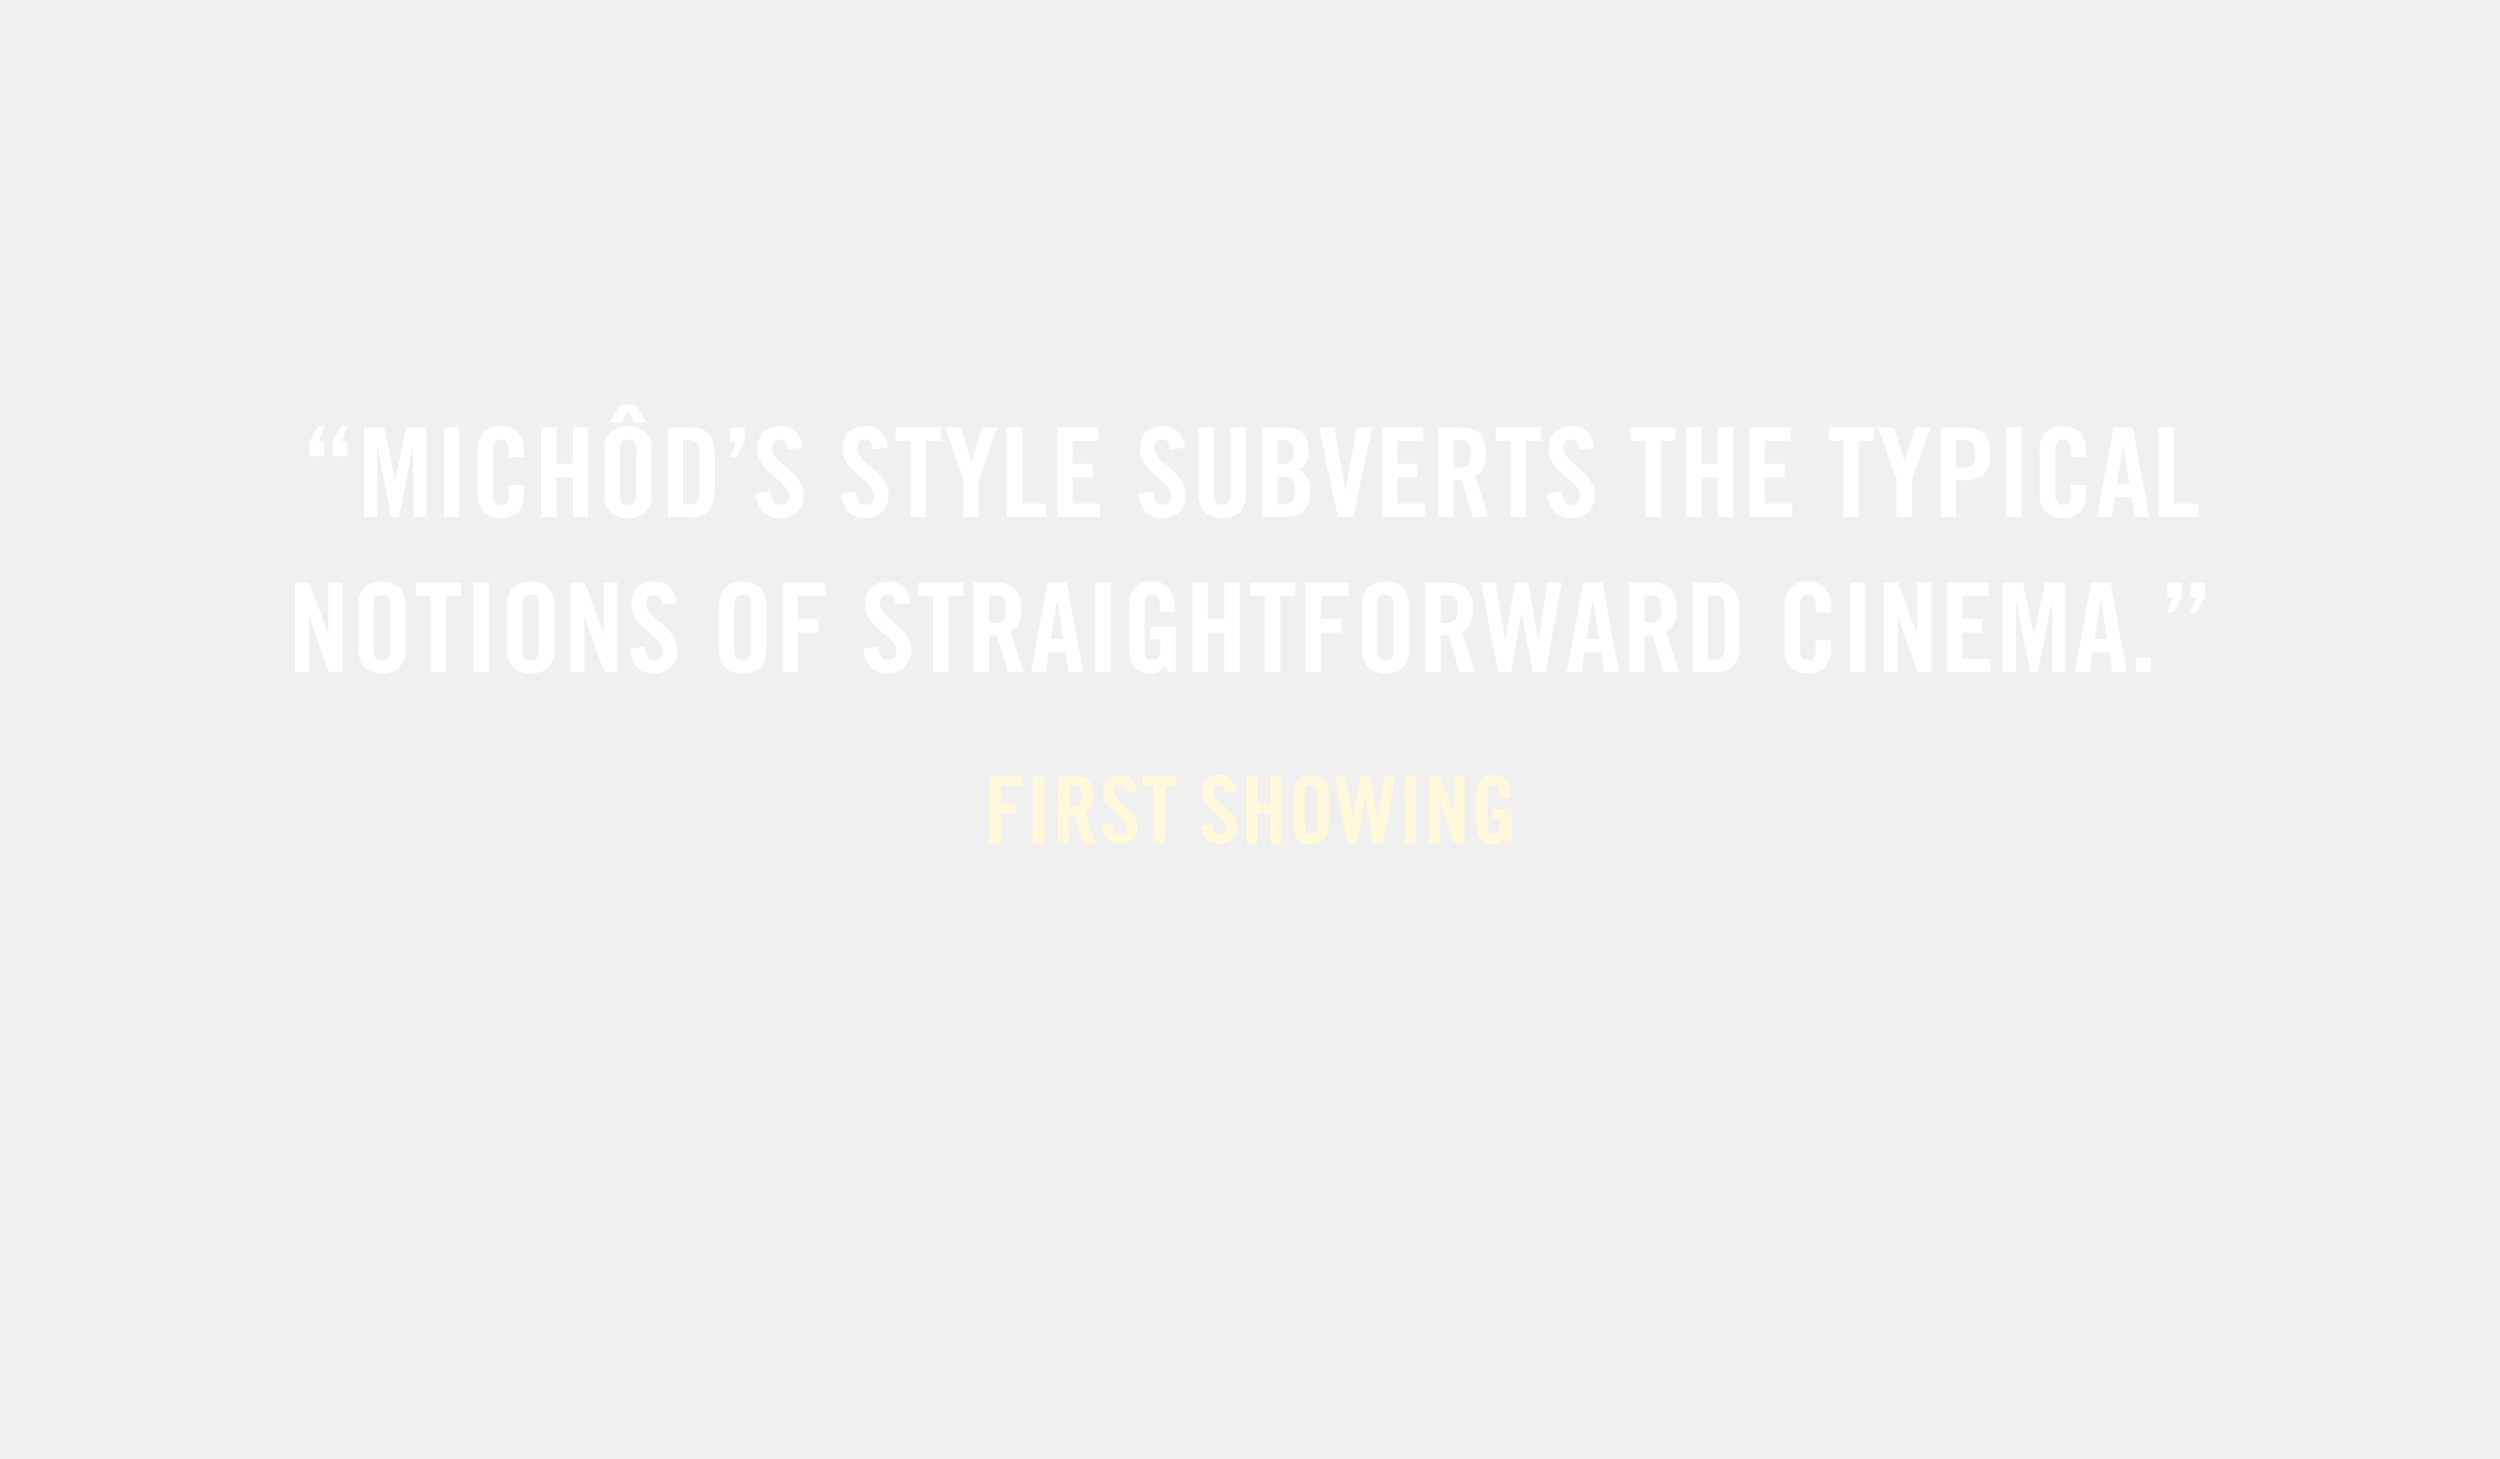
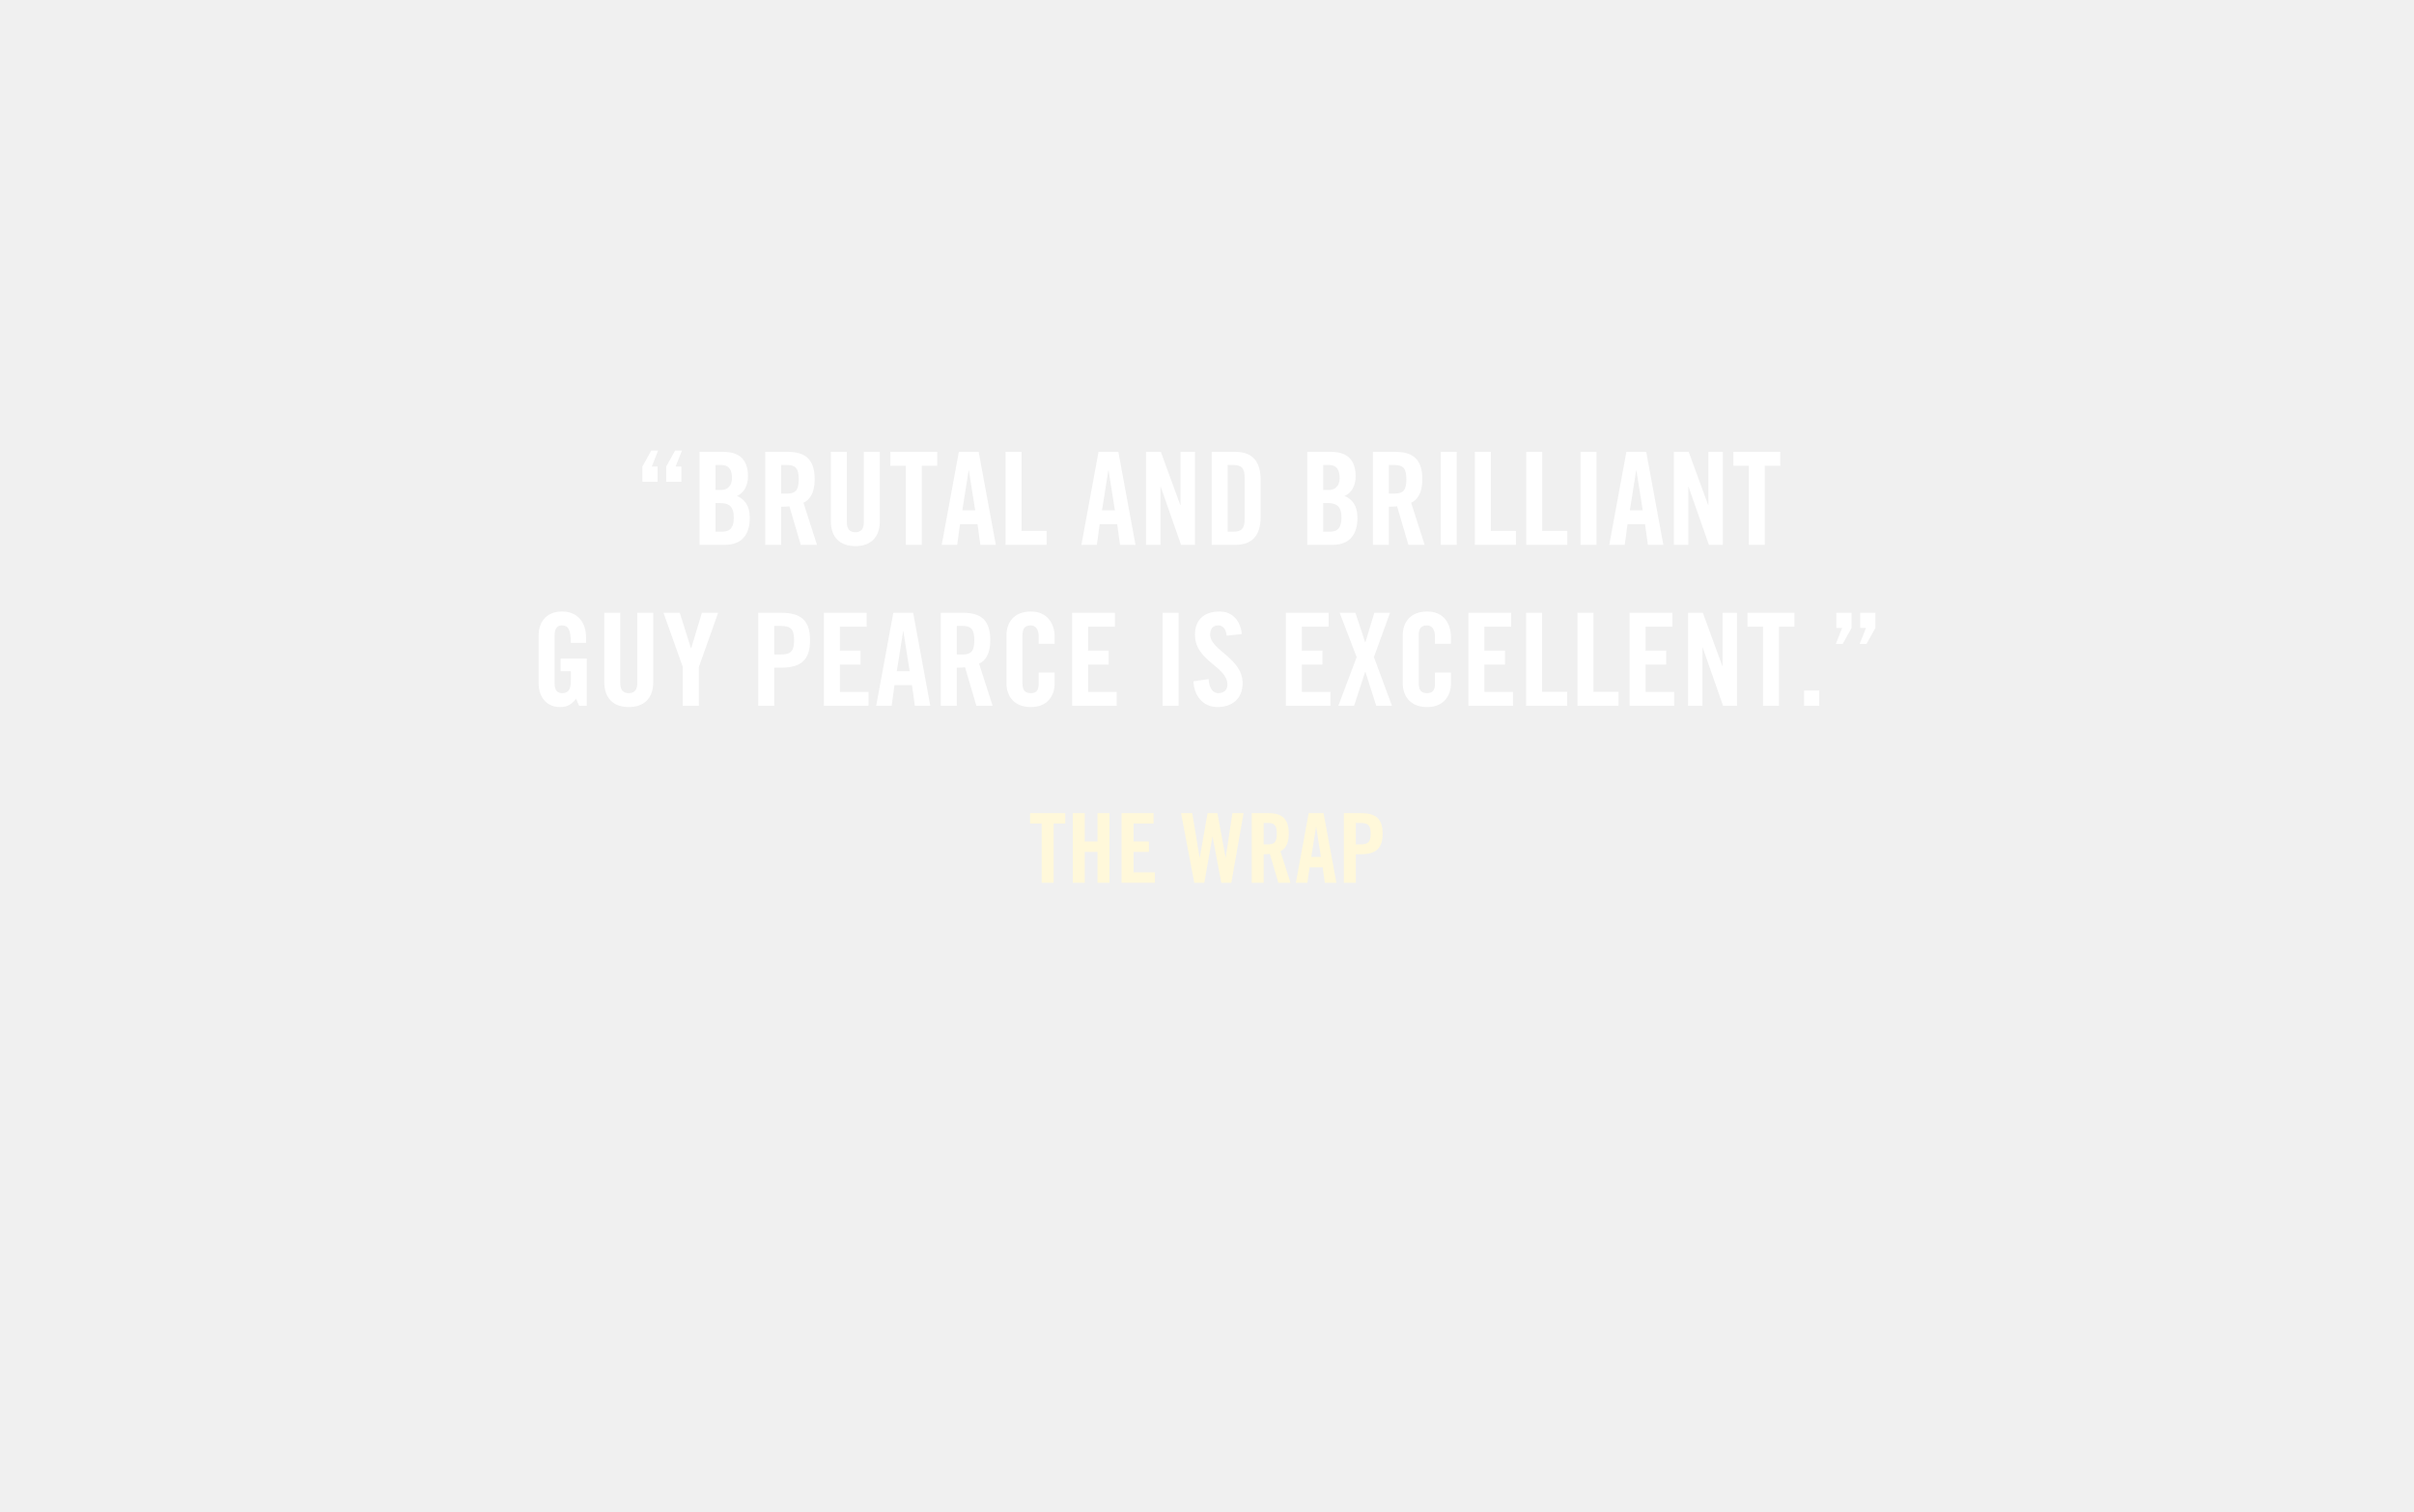
- <svg xmlns="http://www.w3.org/2000/svg" version="1.1" id="Layer_1" x="0px" y="0px" viewBox="0 0 960 560" style="enable-background:new 0 0 960 560;" xml:space="preserve">
+ <svg xmlns="http://www.w3.org/2000/svg" version="1.1" x="0px" y="0px" viewBox="0 0 300 187.812" style="enable-background:new 0 0 300 187.812;" xml:space="preserve">
+   <g id="Layer_1">
+     <g>
+       <path style="fill:#FFFFFF;" d="M79.833,57.985L80.938,56h0.848l-0.784,1.985h0.721v1.889h-1.889V57.985z M82.794,57.985L83.899,56    h0.849l-0.785,1.985h0.721v1.889h-1.889V57.985z" />
+       <path style="fill:#FFFFFF;" d="M86.937,56.16h2.945c2.129,0,3.073,1.088,3.073,3.057c0,0.993-0.417,2.033-1.377,2.417    c1.009,0.448,1.601,1.249,1.601,2.737c0,1.905-0.849,3.345-3.105,3.345h-3.137V56.16z M88.921,60.898h0.721    c0.752,0,1.328-0.512,1.328-1.473c0-1.072-0.416-1.632-1.297-1.632h-0.752V60.898z M88.921,66.084h0.832    c1.057,0,1.441-0.608,1.441-1.776c0-1.185-0.448-1.777-1.633-1.777h-0.641V66.084z" />
+       <path style="fill:#FFFFFF;" d="M97.082,67.717h-1.985V56.16h2.785c2.225,0,3.361,0.944,3.361,3.409    c0,1.857-0.72,2.609-1.393,2.914l1.681,5.234h-2.017l-1.408-4.786c-0.257,0.032-0.673,0.048-1.024,0.048V67.717z M97.082,61.346    h0.704c1.072,0,1.473-0.4,1.473-1.777c0-1.376-0.4-1.776-1.473-1.776h-0.704V61.346z" />
+       <path style="fill:#FFFFFF;" d="M103.256,56.16h1.985v8.724c0,0.848,0.336,1.264,1.056,1.264c0.721,0,1.057-0.416,1.057-1.264    V56.16h1.985v8.644c0,1.985-1.153,3.073-3.042,3.073s-3.041-1.088-3.041-3.073V56.16z" />
+       <path style="fill:#FFFFFF;" d="M112.569,57.889h-1.921V56.16h5.827v1.729h-1.921v9.828h-1.985V57.889z" />
+       <path style="fill:#FFFFFF;" d="M118.953,67.717h-1.921l2.129-11.557h2.465l2.129,11.557h-1.921l-0.352-2.561h-2.178    L118.953,67.717z M119.592,63.427h1.601l-0.784-4.962h-0.031L119.592,63.427z" />
+       <path style="fill:#FFFFFF;" d="M124.967,67.717V56.16h1.985v9.828h3.121v1.729H124.967z" />
+       <path style="fill:#FFFFFF;" d="M136.311,67.717h-1.921l2.129-11.557h2.466l2.128,11.557h-1.92l-0.353-2.561h-2.177L136.311,67.717    z M136.952,63.427h1.601l-0.784-4.962h-0.032L136.952,63.427z" />
+       <path style="fill:#FFFFFF;" d="M142.422,67.717V56.16h1.841l2.417,6.611h0.032V56.16h1.793v11.557h-1.729l-2.528-7.219h-0.032    v7.219H142.422z" />
+       <path style="fill:#FFFFFF;" d="M150.583,56.16h2.945c2.049,0,3.138,1.121,3.138,3.489v4.578c0,2.369-1.089,3.489-3.138,3.489    h-2.945V56.16z M152.568,66.084h0.688c1.057,0,1.425-0.4,1.425-1.617V59.41c0-1.217-0.368-1.617-1.425-1.617h-0.688V66.084z" />
+       <path style="fill:#FFFFFF;" d="M162.455,56.16h2.945c2.129,0,3.073,1.088,3.073,3.057c0,0.993-0.417,2.033-1.377,2.417    c1.009,0.448,1.601,1.249,1.601,2.737c0,1.905-0.849,3.345-3.105,3.345h-3.137V56.16z M164.439,60.898h0.721    c0.752,0,1.328-0.512,1.328-1.473c0-1.072-0.416-1.632-1.297-1.632h-0.752V60.898z M164.439,66.084h0.832    c1.057,0,1.441-0.608,1.441-1.776c0-1.185-0.448-1.777-1.633-1.777h-0.641V66.084z" />
+       <path style="fill:#FFFFFF;" d="M172.599,67.717h-1.984V56.16h2.785c2.225,0,3.361,0.944,3.361,3.409    c0,1.857-0.721,2.609-1.393,2.914l1.681,5.234h-2.018l-1.408-4.786c-0.256,0.032-0.672,0.048-1.024,0.048V67.717z M172.599,61.346    h0.704c1.072,0,1.473-0.4,1.473-1.777c0-1.376-0.4-1.776-1.473-1.776h-0.704V61.346z" />
+       <path style="fill:#FFFFFF;" d="M179.046,67.717V56.16h1.985v11.557H179.046z" />
+       <path style="fill:#FFFFFF;" d="M183.287,67.717V56.16h1.984v9.828h3.121v1.729H183.287z" />
+       <path style="fill:#FFFFFF;" d="M189.67,67.717V56.16h1.984v9.828h3.121v1.729H189.67z" />
+       <path style="fill:#FFFFFF;" d="M196.422,67.717V56.16h1.984v11.557H196.422z" />
+       <path style="fill:#FFFFFF;" d="M201.911,67.717h-1.921l2.129-11.557h2.465l2.129,11.557h-1.921l-0.352-2.561h-2.178    L201.911,67.717z M202.55,63.427h1.601l-0.784-4.962h-0.031L202.55,63.427z" />
+       <path style="fill:#FFFFFF;" d="M208.022,67.717V56.16h1.841l2.417,6.611h0.031V56.16h1.793v11.557h-1.729l-2.529-7.219h-0.032    v7.219H208.022z" />
+       <path style="fill:#FFFFFF;" d="M217.334,57.889h-1.921V56.16h5.826v1.729h-1.921v9.828h-1.984V57.889z" />
+       <path style="fill:#FFFFFF;" d="M69.675,81.858h3.249v5.858h-0.96l-0.368-0.864c-0.593,0.704-1.072,1.024-2.001,1.024    c-1.568,0-2.657-1.121-2.657-2.961v-5.954c0-1.633,0.961-2.961,2.913-2.961c1.985,0,2.978,1.44,2.978,3.169v0.736H70.94    c0-1.729-0.353-2.177-1.137-2.177c-0.48,0-0.88,0.289-0.88,1.265v5.938c0,0.736,0.239,1.216,0.928,1.216    c0.801,0,1.089-0.448,1.089-1.601v-1.12h-1.265V81.858z" />
+       <path style="fill:#FFFFFF;" d="M75.098,76.16h1.985v8.724c0,0.848,0.336,1.264,1.056,1.264c0.721,0,1.057-0.416,1.057-1.264V76.16    h1.985v8.644c0,1.985-1.153,3.073-3.042,3.073s-3.041-1.088-3.041-3.073V76.16z" />
+       <path style="fill:#FFFFFF;" d="M86.843,87.717h-1.984v-4.802l-2.401-6.755h2.017l1.393,4.402h0.032l1.329-4.402h2.017    l-2.401,6.755V87.717z" />
+       <path style="fill:#FFFFFF;" d="M94.234,87.717V76.16h2.85c2.448,0,3.585,0.944,3.585,3.409c0,2.465-1.137,3.41-3.585,3.41h-0.864    v4.738H94.234z M96.219,81.346h0.768c1.297,0,1.697-0.4,1.697-1.777c0-1.376-0.4-1.776-1.697-1.776h-0.768V81.346z" />
+       <path style="fill:#FFFFFF;" d="M102.394,87.717V76.16h5.313v1.729h-3.329v2.978h2.562v1.729h-2.562v3.394h3.554v1.729H102.394z" />
+       <path style="fill:#FFFFFF;" d="M110.81,87.717h-1.921l2.129-11.557h2.465l2.129,11.557h-1.921l-0.352-2.561h-2.178L110.81,87.717z     M111.45,83.427h1.601l-0.784-4.962h-0.031L111.45,83.427z" />
+       <path style="fill:#FFFFFF;" d="M118.906,87.717h-1.984V76.16h2.785c2.225,0,3.361,0.944,3.361,3.409    c0,1.857-0.721,2.609-1.393,2.914l1.681,5.234h-2.018l-1.408-4.786c-0.256,0.032-0.672,0.048-1.024,0.048V87.717z M118.906,81.346    h0.704c1.072,0,1.473-0.4,1.473-1.777c0-1.376-0.4-1.776-1.473-1.776h-0.704V81.346z" />
+       <path style="fill:#FFFFFF;" d="M129.083,80.018v-0.896c0-0.976-0.448-1.393-0.961-1.393c-0.8,0-1.056,0.417-1.056,1.281v5.858    c0,0.864,0.256,1.28,1.056,1.28c0.721,0,0.961-0.416,0.961-1.168v-1.393h1.984v1.329c0,1.633-0.96,2.961-2.945,2.961    c-2.08,0-3.041-1.329-3.041-2.961v-5.954c0-1.633,0.961-2.961,3.041-2.961c1.985,0,2.945,1.44,2.945,3.169v0.848H129.083z" />
+       <path style="fill:#FFFFFF;" d="M133.241,87.717V76.16h5.314v1.729h-3.329v2.978h2.561v1.729h-2.561v3.394h3.553v1.729H133.241z" />
+       <path style="fill:#FFFFFF;" d="M144.488,87.717V76.16h1.985v11.557H144.488z" />
+       <path style="fill:#FFFFFF;" d="M152.442,79.009c-0.08-0.992-0.608-1.281-1.057-1.281c-0.64,0-0.992,0.417-0.992,1.137    c0,1.969,4.033,2.913,4.033,6.05c0,1.905-1.28,2.961-3.137,2.961c-1.841,0-2.897-1.473-2.978-3.201l1.889-0.272    c0.08,1.168,0.545,1.745,1.185,1.745c0.688,0,1.152-0.368,1.152-1.056c0-2.289-4.033-2.897-4.033-6.21    c0-1.841,1.12-2.881,3.073-2.881c1.616,0,2.577,1.168,2.753,2.801L152.442,79.009z" />
+       <path style="fill:#FFFFFF;" d="M159.8,87.717V76.16h5.313v1.729h-3.329v2.978h2.562v1.729h-2.562v3.394h3.554v1.729H159.8z" />
+       <path style="fill:#FFFFFF;" d="M168.6,81.667l-2.113-5.506h1.953l1.216,3.666h0.032l1.104-3.666h1.953l-2.001,5.506l2.241,6.05    h-1.953l-1.345-4.209h-0.032l-1.376,4.209h-1.953L168.6,81.667z" />
+       <path style="fill:#FFFFFF;" d="M178.329,80.018v-0.896c0-0.976-0.448-1.393-0.961-1.393c-0.8,0-1.056,0.417-1.056,1.281v5.858    c0,0.864,0.256,1.28,1.056,1.28c0.721,0,0.961-0.416,0.961-1.168v-1.393h1.984v1.329c0,1.633-0.96,2.961-2.945,2.961    c-2.08,0-3.041-1.329-3.041-2.961v-5.954c0-1.633,0.961-2.961,3.041-2.961c1.985,0,2.945,1.44,2.945,3.169v0.848H178.329z" />
+       <path style="fill:#FFFFFF;" d="M182.487,87.717V76.16h5.314v1.729h-3.329v2.978h2.561v1.729h-2.561v3.394h3.553v1.729H182.487z" />
+       <path style="fill:#FFFFFF;" d="M189.654,87.717V76.16h1.985v9.828h3.121v1.729H189.654z" />
+       <path style="fill:#FFFFFF;" d="M196.038,87.717V76.16h1.985v9.828h3.121v1.729H196.038z" />
+       <path style="fill:#FFFFFF;" d="M202.518,87.717V76.16h5.313v1.729h-3.329v2.978h2.562v1.729h-2.562v3.394h3.554v1.729H202.518z" />
+       <path style="fill:#FFFFFF;" d="M209.781,87.717V76.16h1.841l2.417,6.611h0.032V76.16h1.793v11.557h-1.729l-2.528-7.219h-0.032    v7.219H209.781z" />
+       <path style="fill:#FFFFFF;" d="M219.093,77.889h-1.921V76.16H223v1.729h-1.921v9.828h-1.985V77.889z" />
+       <path style="fill:#FFFFFF;" d="M224.197,87.717v-1.889h1.889v1.889H224.197z" />
+       <path style="fill:#FFFFFF;" d="M230.101,78.049l-1.104,1.985h-0.849l0.785-1.985h-0.721V76.16h1.889V78.049z M233.062,78.049    l-1.104,1.985h-0.848l0.784-1.985h-0.721V76.16h1.889V78.049z" />
+       <path style="fill:#FFF8DA;" d="M129.458,102.353h-1.439v-1.295h4.365v1.295h-1.438v7.364h-1.487V102.353z" />
+       <path style="fill:#FFF8DA;" d="M133.322,109.717v-8.659h1.487v3.526h1.583v-3.526h1.487v8.659h-1.487v-3.838h-1.583v3.838H133.322    z" />
+       <path style="fill:#FFF8DA;" d="M139.382,109.717v-8.659h3.981v1.295h-2.495v2.23h1.919v1.295h-1.919v2.542h2.663v1.295H139.382z" />
+       <path style="fill:#FFF8DA;" d="M150.073,101.058h1.223l1.008,5.517h0.023l0.828-5.517h1.391l-1.522,8.659h-1.247l-1.08-5.721    h-0.023l-1.008,5.721h-1.247l-1.644-8.659h1.392l0.911,5.517h0.024L150.073,101.058z" />
+       <path style="fill:#FFF8DA;" d="M157.044,109.717h-1.487v-8.659h2.087c1.667,0,2.519,0.708,2.519,2.555    c0,1.391-0.54,1.955-1.043,2.183l1.259,3.922h-1.511l-1.056-3.586c-0.192,0.024-0.504,0.036-0.768,0.036V109.717z     M157.044,104.943h0.527c0.804,0,1.104-0.3,1.104-1.331c0-1.032-0.3-1.332-1.104-1.332h-0.527V104.943z" />
+       <path style="fill:#FFF8DA;" d="M162.481,109.717h-1.439l1.596-8.659h1.847l1.595,8.659h-1.439l-0.264-1.919h-1.631    L162.481,109.717z M162.96,106.502h1.199l-0.588-3.718h-0.023L162.96,106.502z" />
+       <path style="fill:#FFF8DA;" d="M167.005,109.717v-8.659h2.135c1.835,0,2.687,0.708,2.687,2.555c0,1.847-0.852,2.555-2.687,2.555    h-0.648v3.55H167.005z M168.492,104.943h0.576c0.972,0,1.271-0.3,1.271-1.331c0-1.032-0.3-1.332-1.271-1.332h-0.576V104.943z" />
+     </g>
+   </g>
  <g id="nyt_x5F_exporter_x5F_info" style="display:none;">
</g>
-   <g>
-     <path style="fill:#FFFFFF;" d="M118.873,169.524l3.293-5.918h2.528l-2.338,5.918h2.149v5.632h-5.632V169.524z M127.702,169.524   l3.293-5.918h2.53l-2.341,5.918h2.149v5.632h-5.632V169.524z" />
-     <path style="fill:#FFFFFF;" d="M163.775,164.083v34.46h-5.154v-26.919h-0.096l-5.346,26.919h-2.862l-5.346-26.919h-0.096v26.919   h-5.154v-34.46h7.781l4.199,20.142h0.096l4.199-20.142H163.775z" />
-     <path style="fill:#FFFFFF;" d="M170.49,198.543v-34.46h5.92v34.46H170.49z" />
-     <path style="fill:#FFFFFF;" d="M195.352,175.585v-2.673c0-2.91-1.337-4.152-2.865-4.152c-2.385,0-3.148,1.242-3.148,3.819v17.469   c0,2.577,0.763,3.818,3.148,3.818c2.149,0,2.865-1.24,2.865-3.484v-4.152h5.917v3.962c0,4.869-2.862,8.83-8.782,8.83   c-6.202,0-9.068-3.962-9.068-8.83v-17.754c0-4.869,2.865-8.83,9.068-8.83c5.92,0,8.782,4.295,8.782,9.451v2.529H195.352z" />
-     <path style="fill:#FFFFFF;" d="M207.751,198.543v-34.46h5.92v14.033h6.298v-14.033h5.92v34.46h-5.92V183.27h-6.298v15.273H207.751z   " />
-     <path style="fill:#FFFFFF;" d="M232.083,172.436c0-4.869,2.862-8.83,9.068-8.83s9.068,3.962,9.068,8.83v17.754   c0,4.869-2.862,8.83-9.068,8.83s-9.068-3.962-9.068-8.83V172.436z M238.524,155.397h5.25l4.583,6.872h-4.391l-2.816-4.247   l-2.816,4.247h-4.391L238.524,155.397z M238,190.047c0,2.577,0.763,3.818,3.151,3.818c2.385,0,3.151-1.24,3.151-3.818v-17.469   c0-2.577-0.766-3.819-3.151-3.819c-2.388,0-3.151,1.242-3.151,3.819V190.047z" />
-     <path style="fill:#FFFFFF;" d="M256.415,164.083h8.782c6.109,0,9.353,3.341,9.353,10.404v13.651c0,7.063-3.244,10.404-9.353,10.404   h-8.782V164.083z M262.332,193.674h2.053c3.151,0,4.248-1.192,4.248-4.821v-15.081c0-3.628-1.098-4.821-4.248-4.821h-2.053V193.674   z" />
-     <path style="fill:#FFFFFF;" d="M285.997,169.715l-3.293,5.918h-2.53l2.338-5.918h-2.146v-5.632h5.632V169.715z" />
-     <path style="fill:#FFFFFF;" d="M302.598,172.579c-0.236-2.959-1.811-3.819-3.148-3.819c-1.91,0-2.961,1.242-2.961,3.389   c0,5.87,12.029,8.686,12.029,18.041c0,5.68-3.818,8.83-9.356,8.83c-5.489,0-8.637-4.391-8.876-9.545l5.632-0.812   c0.239,3.484,1.622,5.202,3.532,5.202c2.05,0,3.436-1.098,3.436-3.149c0-6.826-12.029-8.64-12.029-18.518   c0-5.489,3.343-8.592,9.164-8.592c4.822,0,7.685,3.484,8.212,8.353L302.598,172.579z" />
-     <path style="fill:#FFFFFF;" d="M335.325,172.579c-0.236-2.959-1.811-3.819-3.148-3.819c-1.91,0-2.961,1.242-2.961,3.389   c0,5.87,12.029,8.686,12.029,18.041c0,5.68-3.818,8.83-9.356,8.83c-5.489,0-8.637-4.391-8.876-9.545l5.632-0.812   c0.239,3.484,1.622,5.202,3.532,5.202c2.05,0,3.436-1.098,3.436-3.149c0-6.826-12.029-8.64-12.029-18.518   c0-5.489,3.343-8.592,9.164-8.592c4.822,0,7.685,3.484,8.212,8.353L335.325,172.579z" />
-     <path style="fill:#FFFFFF;" d="M349.634,169.237h-5.728v-5.154h17.373v5.154h-5.728v29.306h-5.917V169.237z" />
-     <path style="fill:#FFFFFF;" d="M375.923,198.543h-5.917v-14.318l-7.16-20.142h6.013l4.152,13.125h0.096l3.963-13.125h6.013   l-7.16,20.142V198.543z" />
-     <path style="fill:#FFFFFF;" d="M386.604,198.543v-34.46h5.92v29.306h9.307v5.154H386.604z" />
-     <path style="fill:#FFFFFF;" d="M405.927,198.543v-34.46h15.844v5.154h-9.927v8.878h7.638v5.154h-7.638v10.119h10.596v5.154H405.927   z" />
-     <path style="fill:#FFFFFF;" d="M449.437,172.579c-0.236-2.959-1.811-3.819-3.148-3.819c-1.91,0-2.961,1.242-2.961,3.389   c0,5.87,12.029,8.686,12.029,18.041c0,5.68-3.818,8.83-9.356,8.83c-5.489,0-8.637-4.391-8.876-9.545l5.632-0.812   c0.239,3.484,1.622,5.202,3.532,5.202c2.05,0,3.436-1.098,3.436-3.149c0-6.826-12.029-8.64-12.029-18.518   c0-5.489,3.343-8.592,9.164-8.592c4.822,0,7.685,3.484,8.212,8.353L449.437,172.579z" />
-     <path style="fill:#FFFFFF;" d="M460.311,164.083h5.92v26.012c0,2.529,1.002,3.769,3.148,3.769c2.149,0,3.151-1.24,3.151-3.769   v-26.012h5.92v25.773c0,5.918-3.439,9.164-9.071,9.164s-9.068-3.245-9.068-9.164V164.083z" />
-     <path style="fill:#FFFFFF;" d="M484.643,164.083h8.782c6.348,0,9.164,3.245,9.164,9.116c0,2.96-1.243,6.061-4.106,7.207   c3.008,1.337,4.773,3.723,4.773,8.162c0,5.68-2.53,9.975-9.26,9.975h-9.353V164.083z M490.56,178.21h2.149   c2.242,0,3.96-1.527,3.96-4.391c0-3.197-1.24-4.867-3.867-4.867h-2.242V178.21z M490.56,193.674h2.481   c3.151,0,4.298-1.813,4.298-5.297c0-3.532-1.337-5.298-4.869-5.298h-1.91V193.674z" />
-     <path style="fill:#FFFFFF;" d="M521.05,164.083h5.821l-7.207,34.46h-5.917l-7.207-34.46h5.821l4.298,23.911h0.093L521.05,164.083z" />
-     <path style="fill:#FFFFFF;" d="M530.633,198.543v-34.46h15.844v5.154h-9.927v8.878h7.638v5.154h-7.638v10.119h10.596v5.154H530.633   z" />
-     <path style="fill:#FFFFFF;" d="M558.209,198.543h-5.92v-34.46h8.305c6.633,0,10.023,2.816,10.023,10.166   c0,5.537-2.146,7.781-4.152,8.688l5.011,15.606h-6.013l-4.199-14.271c-0.766,0.096-2.006,0.144-3.055,0.144V198.543z    M558.209,179.547h2.099c3.197,0,4.391-1.192,4.391-5.298c0-4.104-1.194-5.297-4.391-5.297h-2.099V179.547z" />
-     <path style="fill:#FFFFFF;" d="M580.057,169.237h-5.728v-5.154h17.375v5.154h-5.728v29.306h-5.92V169.237z" />
-     <path style="fill:#FFFFFF;" d="M606.442,172.579c-0.236-2.959-1.811-3.819-3.148-3.819c-1.91,0-2.961,1.242-2.961,3.389   c0,5.87,12.029,8.686,12.029,18.041c0,5.68-3.818,8.83-9.356,8.83c-5.489,0-8.637-4.391-8.876-9.545l5.632-0.812   c0.239,3.484,1.622,5.202,3.532,5.202c2.05,0,3.436-1.098,3.436-3.149c0-6.826-12.029-8.64-12.029-18.518   c0-5.489,3.343-8.592,9.164-8.592c4.822,0,7.685,3.484,8.212,8.353L606.442,172.579z" />
-     <path style="fill:#FFFFFF;" d="M631.82,169.237h-5.728v-5.154h17.373v5.154h-5.728v29.306h-5.917V169.237z" />
-     <path style="fill:#FFFFFF;" d="M647.419,198.543v-34.46h5.917v14.033h6.301v-14.033h5.917v34.46h-5.917V183.27h-6.301v15.273   H647.419z" />
-     <path style="fill:#FFFFFF;" d="M671.748,198.543v-34.46h15.847v5.154h-9.927v8.878h7.635v5.154h-7.635v10.119h10.594v5.154H671.748   z" />
-     <path style="fill:#FFFFFF;" d="M707.911,169.237h-5.728v-5.154h17.375v5.154h-5.728v29.306h-5.92V169.237z" />
-     <path style="fill:#FFFFFF;" d="M734.2,198.543h-5.917v-14.318l-7.16-20.142h6.013l4.152,13.125h0.096l3.963-13.125h6.013   l-7.16,20.142V198.543z" />
-     <path style="fill:#FFFFFF;" d="M745.169,198.543v-34.46h8.494c7.303,0,10.693,2.816,10.693,10.166   c0,7.351-3.389,10.167-10.693,10.167h-2.577v14.127H745.169z M751.086,179.547h2.292c3.867,0,5.058-1.192,5.058-5.298   c0-4.104-1.191-5.297-5.058-5.297h-2.292V179.547z" />
-     <path style="fill:#FFFFFF;" d="M770.311,198.543v-34.46h5.92v34.46H770.311z" />
-     <path style="fill:#FFFFFF;" d="M795.173,175.585v-2.673c0-2.91-1.337-4.152-2.865-4.152c-2.385,0-3.148,1.242-3.148,3.819v17.469   c0,2.577,0.763,3.818,3.148,3.818c2.149,0,2.865-1.24,2.865-3.484v-4.152h5.917v3.962c0,4.869-2.862,8.83-8.782,8.83   c-6.202,0-9.068-3.962-9.068-8.83v-17.754c0-4.869,2.865-8.83,9.068-8.83c5.92,0,8.782,4.295,8.782,9.451v2.529H795.173z" />
-     <path style="fill:#FFFFFF;" d="M811.008,198.543h-5.728l6.348-34.46h7.353l6.345,34.46h-5.725l-1.051-7.637h-6.491L811.008,198.543   z M812.918,185.752h4.773l-2.338-14.797h-0.096L812.918,185.752z" />
-     <path style="fill:#FFFFFF;" d="M828.945,198.543v-34.46h5.917v29.306h9.307v5.154H828.945z" />
-     <path style="fill:#FFFFFF;" d="M113.288,258.179v-34.46h5.489l7.207,19.712h0.096v-19.712h5.346v34.46h-5.157l-7.539-21.525h-0.096   v21.525H113.288z" />
-     <path style="fill:#FFFFFF;" d="M137.62,232.072c0-4.869,2.865-8.83,9.068-8.83c6.205,0,9.071,3.962,9.071,8.83v17.754   c0,4.869-2.865,8.83-9.071,8.83c-6.202,0-9.068-3.962-9.068-8.83V232.072z M143.54,249.684c0,2.577,0.763,3.818,3.148,3.818   c2.388,0,3.151-1.24,3.151-3.818v-17.469c0-2.577-0.763-3.819-3.151-3.819c-2.385,0-3.148,1.242-3.148,3.819V249.684z" />
-     <path style="fill:#FFFFFF;" d="M165.388,228.874h-5.728v-5.154h17.373v5.154h-5.728v29.306h-5.917V228.874z" />
-     <path style="fill:#FFFFFF;" d="M181.8,258.179v-34.46h5.917v34.46H181.8z" />
-     <path style="fill:#FFFFFF;" d="M194.729,232.072c0-4.869,2.865-8.83,9.068-8.83c6.205,0,9.071,3.962,9.071,8.83v17.754   c0,4.869-2.865,8.83-9.071,8.83c-6.202,0-9.068-3.962-9.068-8.83V232.072z M200.649,249.684c0,2.577,0.763,3.818,3.148,3.818   c2.388,0,3.151-1.24,3.151-3.818v-17.469c0-2.577-0.763-3.819-3.151-3.819c-2.385,0-3.148,1.242-3.148,3.819V249.684z" />
-     <path style="fill:#FFFFFF;" d="M219.061,258.179v-34.46h5.489l7.207,19.712h0.093v-19.712h5.346v34.46h-5.154l-7.542-21.525h-0.096   v21.525H219.061z" />
-     <path style="fill:#FFFFFF;" d="M254.179,232.215c-0.239-2.959-1.814-3.819-3.151-3.819c-1.907,0-2.959,1.242-2.959,3.389   c0,5.87,12.026,8.686,12.026,18.041c0,5.68-3.818,8.83-9.353,8.83c-5.489,0-8.64-4.391-8.878-9.545l5.632-0.812   c0.239,3.484,1.625,5.202,3.532,5.202c2.053,0,3.436-1.098,3.436-3.149c0-6.826-12.026-8.64-12.026-18.518   c0-5.489,3.34-8.592,9.164-8.592c4.819,0,7.685,3.484,8.209,8.353L254.179,232.215z" />
-     <path style="fill:#FFFFFF;" d="M276.117,232.072c0-4.869,2.865-8.83,9.068-8.83c6.205,0,9.071,3.962,9.071,8.83v17.754   c0,4.869-2.865,8.83-9.071,8.83c-6.202,0-9.068-3.962-9.068-8.83V232.072z M282.037,249.684c0,2.577,0.763,3.818,3.148,3.818   c2.388,0,3.151-1.24,3.151-3.818v-17.469c0-2.577-0.763-3.819-3.151-3.819c-2.385,0-3.148,1.242-3.148,3.819V249.684z" />
-     <path style="fill:#FFFFFF;" d="M300.449,258.179v-34.46h16.513v5.154h-10.594v8.878h7.92v5.154h-7.92v15.273H300.449z" />
-     <path style="fill:#FFFFFF;" d="M343.962,232.215c-0.239-2.959-1.814-3.819-3.151-3.819c-1.907,0-2.958,1.242-2.958,3.389   c0,5.87,12.026,8.686,12.026,18.041c0,5.68-3.818,8.83-9.353,8.83c-5.489,0-8.64-4.391-8.878-9.545l5.632-0.812   c0.239,3.484,1.625,5.202,3.532,5.202c2.053,0,3.436-1.098,3.436-3.149c0-6.826-12.026-8.64-12.026-18.518   c0-5.489,3.34-8.592,9.164-8.592c4.819,0,7.685,3.484,8.209,8.353L343.962,232.215z" />
-     <path style="fill:#FFFFFF;" d="M358.271,228.874h-5.728v-5.154h17.372v5.154h-5.728v29.306h-5.917V228.874z" />
-     <path style="fill:#FFFFFF;" d="M379.787,258.179h-5.917v-34.46h8.305c6.633,0,10.023,2.816,10.023,10.166   c0,5.537-2.149,7.781-4.152,8.688l5.011,15.606h-6.016l-4.199-14.271c-0.763,0.096-2.003,0.144-3.055,0.144V258.179z    M379.787,239.183h2.099c3.197,0,4.391-1.192,4.391-5.298c0-4.104-1.194-5.297-4.391-5.297h-2.099V239.183z" />
-     <path style="fill:#FFFFFF;" d="M401.638,258.179h-5.728l6.348-34.46h7.35l6.348,34.46h-5.728l-1.048-7.637h-6.494L401.638,258.179z    M403.546,245.388h4.773l-2.338-14.797h-0.093L403.546,245.388z" />
-     <path style="fill:#FFFFFF;" d="M420.671,258.179v-34.46h5.917v34.46H420.671z" />
-     <path style="fill:#FFFFFF;" d="M441.762,240.71h9.688v17.469h-2.862l-1.098-2.577c-1.768,2.1-3.197,3.055-5.967,3.055   c-4.677,0-7.923-3.341-7.923-8.83v-17.754c0-4.869,2.865-8.83,8.686-8.83c5.92,0,8.878,4.295,8.878,9.451v2.196h-5.632   c0-5.156-1.051-6.492-3.389-6.492c-1.433,0-2.624,0.86-2.624,3.771v17.707c0,2.196,0.713,3.627,2.766,3.627   c2.388,0,3.247-1.335,3.247-4.773v-3.34h-3.771V240.71z" />
-     <path style="fill:#FFFFFF;" d="M457.931,258.179v-34.46h5.92v14.033h6.298v-14.033h5.92v34.46h-5.92v-15.273h-6.298v15.273H457.931   z" />
-     <path style="fill:#FFFFFF;" d="M485.7,228.874h-5.728v-5.154h17.373v5.154h-5.728v29.306H485.7V228.874z" />
-     <path style="fill:#FFFFFF;" d="M501.299,258.179v-34.46h16.513v5.154h-10.596v8.878h7.923v5.154h-7.923v15.273H501.299z" />
-     <path style="fill:#FFFFFF;" d="M522.958,232.072c0-4.869,2.862-8.83,9.068-8.83c6.205,0,9.068,3.962,9.068,8.83v17.754   c0,4.869-2.862,8.83-9.068,8.83c-6.205,0-9.068-3.962-9.068-8.83V232.072z M528.875,249.684c0,2.577,0.763,3.818,3.151,3.818   c2.385,0,3.151-1.24,3.151-3.818v-17.469c0-2.577-0.766-3.819-3.151-3.819c-2.388,0-3.151,1.242-3.151,3.819V249.684z" />
-     <path style="fill:#FFFFFF;" d="M553.207,258.179h-5.92v-34.46h8.305c6.633,0,10.023,2.816,10.023,10.166   c0,5.537-2.146,7.781-4.152,8.688l5.011,15.606h-6.013l-4.199-14.271c-0.766,0.096-2.006,0.144-3.055,0.144V258.179z    M553.207,239.183h2.099c3.197,0,4.391-1.192,4.391-5.298c0-4.104-1.194-5.297-4.391-5.297h-2.099V239.183z" />
-     <path style="fill:#FFFFFF;" d="M581.88,223.719h4.869l4.01,21.954h0.096l3.293-21.954h5.536l-6.063,34.46h-4.962l-4.298-22.767   h-0.093l-4.01,22.767h-4.965l-6.537-34.46h5.536l3.628,21.954h0.096L581.88,223.719z" />
-     <path style="fill:#FFFFFF;" d="M607.354,258.179h-5.728l6.348-34.46h7.353l6.345,34.46h-5.725l-1.051-7.637h-6.491L607.354,258.179   z M609.264,245.388h4.773l-2.338-14.797h-0.096L609.264,245.388z" />
-     <path style="fill:#FFFFFF;" d="M631.494,258.179h-5.917v-34.46h8.305c6.633,0,10.023,2.816,10.023,10.166   c0,5.537-2.149,7.781-4.152,8.688l5.011,15.606h-6.016l-4.199-14.271c-0.763,0.096-2.003,0.144-3.055,0.144V258.179z    M631.494,239.183h2.1c3.197,0,4.391-1.192,4.391-5.298c0-4.104-1.194-5.297-4.391-5.297h-2.1V239.183z" />
-     <path style="fill:#FFFFFF;" d="M649.909,223.719h8.782c6.109,0,9.353,3.341,9.353,10.404v13.651c0,7.063-3.244,10.404-9.353,10.404   h-8.782V223.719z M655.826,253.31h2.053c3.151,0,4.248-1.192,4.248-4.821v-15.081c0-3.628-1.098-4.821-4.248-4.821h-2.053V253.31z" />
-     <path style="fill:#FFFFFF;" d="M697.239,235.221v-2.673c0-2.91-1.337-4.152-2.865-4.152c-2.385,0-3.148,1.242-3.148,3.819v17.469   c0,2.577,0.763,3.818,3.148,3.818c2.149,0,2.865-1.24,2.865-3.484v-4.152h5.917v3.962c0,4.869-2.862,8.83-8.782,8.83   c-6.202,0-9.068-3.962-9.068-8.83v-17.754c0-4.869,2.865-8.83,9.068-8.83c5.92,0,8.782,4.295,8.782,9.451v2.529H697.239z" />
-     <path style="fill:#FFFFFF;" d="M710.45,258.179v-34.46h5.917v34.46H710.45z" />
-     <path style="fill:#FFFFFF;" d="M723.379,258.179v-34.46h5.489l7.207,19.712h0.096v-19.712h5.346v34.46h-5.157l-7.539-21.525h-0.096   v21.525H723.379z" />
-     <path style="fill:#FFFFFF;" d="M747.711,258.179v-34.46h15.844v5.154h-9.927v8.878h7.638v5.154h-7.638v10.119h10.596v5.154H747.711   z" />
-     <path style="fill:#FFFFFF;" d="M793.091,223.719v34.46h-5.154V231.26h-0.096l-5.346,26.919h-2.862l-5.346-26.919h-0.096v26.919   h-5.154v-34.46h7.781l4.199,20.142h0.096l4.199-20.142H793.091z" />
-     <path style="fill:#FFFFFF;" d="M802.432,258.179h-5.728l6.348-34.46h7.353l6.345,34.46h-5.725l-1.051-7.637h-6.491L802.432,258.179   z M804.342,245.388h4.773l-2.338-14.797h-0.096L804.342,245.388z" />
-     <path style="fill:#FFFFFF;" d="M820.273,258.179v-5.632h5.632v5.632H820.273z" />
-     <path style="fill:#FFFFFF;" d="M837.882,229.351l-3.293,5.918h-2.53l2.338-5.918h-2.149v-5.632h5.635V229.351z M846.711,229.351   l-3.293,5.918h-2.53l2.338-5.918h-2.146v-5.632h5.632V229.351z" />
-     <path style="fill:#FFF8DA;" d="M379.939,323.779v-25.82h12.373v3.863h-7.938v6.651h5.937v3.863h-5.937v11.444H379.939z" />
-     <path style="fill:#FFF8DA;" d="M396.612,323.779v-25.82h4.435v25.82H396.612z" />
-     <path style="fill:#FFF8DA;" d="M410.563,323.779h-4.432v-25.82h6.223c4.971,0,7.51,2.11,7.51,7.618c0,4.148-1.61,5.828-3.113,6.508   l3.756,11.694H416l-3.148-10.693c-0.571,0.071-1.5,0.108-2.289,0.108V323.779z M410.563,309.545h1.575   c2.397,0,3.29-0.894,3.29-3.969c0-3.076-0.894-3.97-3.29-3.97h-1.575V309.545z" />
-     <path style="fill:#FFF8DA;" d="M432.283,304.324c-0.181-2.217-1.36-2.861-2.362-2.861c-1.43,0-2.216,0.93-2.216,2.539   c0,4.398,9.012,6.508,9.012,13.519c0,4.254-2.862,6.616-7.012,6.616c-4.112,0-6.47-3.29-6.651-7.153l4.219-0.607   c0.181,2.611,1.217,3.898,2.647,3.898c1.537,0,2.574-0.823,2.574-2.36c0-5.115-9.012-6.473-9.012-13.875   c0-4.113,2.504-6.438,6.866-6.438c3.614,0,5.76,2.611,6.153,6.259L432.283,304.324z" />
-     <path style="fill:#FFF8DA;" d="M442.839,301.822h-4.289v-3.863h13.016v3.863h-4.292v21.957h-4.435V301.822z" />
-     <path style="fill:#FFF8DA;" d="M470.566,304.324c-0.178-2.217-1.36-2.861-2.359-2.861c-1.433,0-2.219,0.93-2.219,2.539   c0,4.398,9.012,6.508,9.012,13.519c0,4.254-2.859,6.616-7.009,6.616c-4.112,0-6.473-3.29-6.651-7.153l4.219-0.607   c0.178,2.611,1.214,3.898,2.647,3.898c1.538,0,2.574-0.823,2.574-2.36c0-5.115-9.012-6.473-9.012-13.875   c0-4.113,2.504-6.438,6.866-6.438c3.611,0,5.757,2.611,6.15,6.259L470.566,304.324z" />
-     <path style="fill:#FFF8DA;" d="M478.551,323.779v-25.82h4.432v10.513h4.723v-10.513h4.432v25.82h-4.432v-11.444h-4.723v11.444   H478.551z" />
-     <path style="fill:#FFF8DA;" d="M496.619,304.217c0-3.647,2.146-6.616,6.796-6.616c4.647,0,6.794,2.969,6.794,6.616v13.305   c0,3.647-2.146,6.616-6.794,6.616c-4.65,0-6.796-2.969-6.796-6.616V304.217z M501.054,317.413c0,1.931,0.571,2.861,2.362,2.861   c1.788,0,2.359-0.93,2.359-2.861v-13.089c0-1.931-0.571-2.861-2.359-2.861c-1.791,0-2.362,0.93-2.362,2.861V317.413z" />
-     <path style="fill:#FFF8DA;" d="M522.378,297.959h3.649l3.002,16.451h0.073l2.466-16.451h4.15l-4.543,25.82h-3.719l-3.218-17.058   h-0.073l-3.002,17.058h-3.721l-4.898-25.82h4.147l2.72,16.451h0.07L522.378,297.959z" />
-     <path style="fill:#FFF8DA;" d="M539.343,323.779v-25.82h4.435v25.82H539.343z" />
-     <path style="fill:#FFF8DA;" d="M548.862,323.779v-25.82h4.112l5.399,14.769h0.073v-14.769h4.004v25.82h-3.861l-5.649-16.129h-0.073   v16.129H548.862z" />
-     <path style="fill:#FFF8DA;" d="M573.046,310.69h7.259v13.089h-2.146l-0.821-1.931c-1.322,1.572-2.396,2.289-4.47,2.289   c-3.506,0-5.937-2.504-5.937-6.616v-13.305c0-3.647,2.146-6.616,6.508-6.616c4.435,0,6.654,3.219,6.654,7.082v1.645h-4.222   c0-3.863-0.786-4.864-2.539-4.864c-1.072,0-1.966,0.644-1.966,2.825v13.268c0,1.645,0.536,2.718,2.073,2.718   c1.788,0,2.431-1.002,2.431-3.576v-2.504h-2.825V310.69z" />
-   </g>
</svg>
